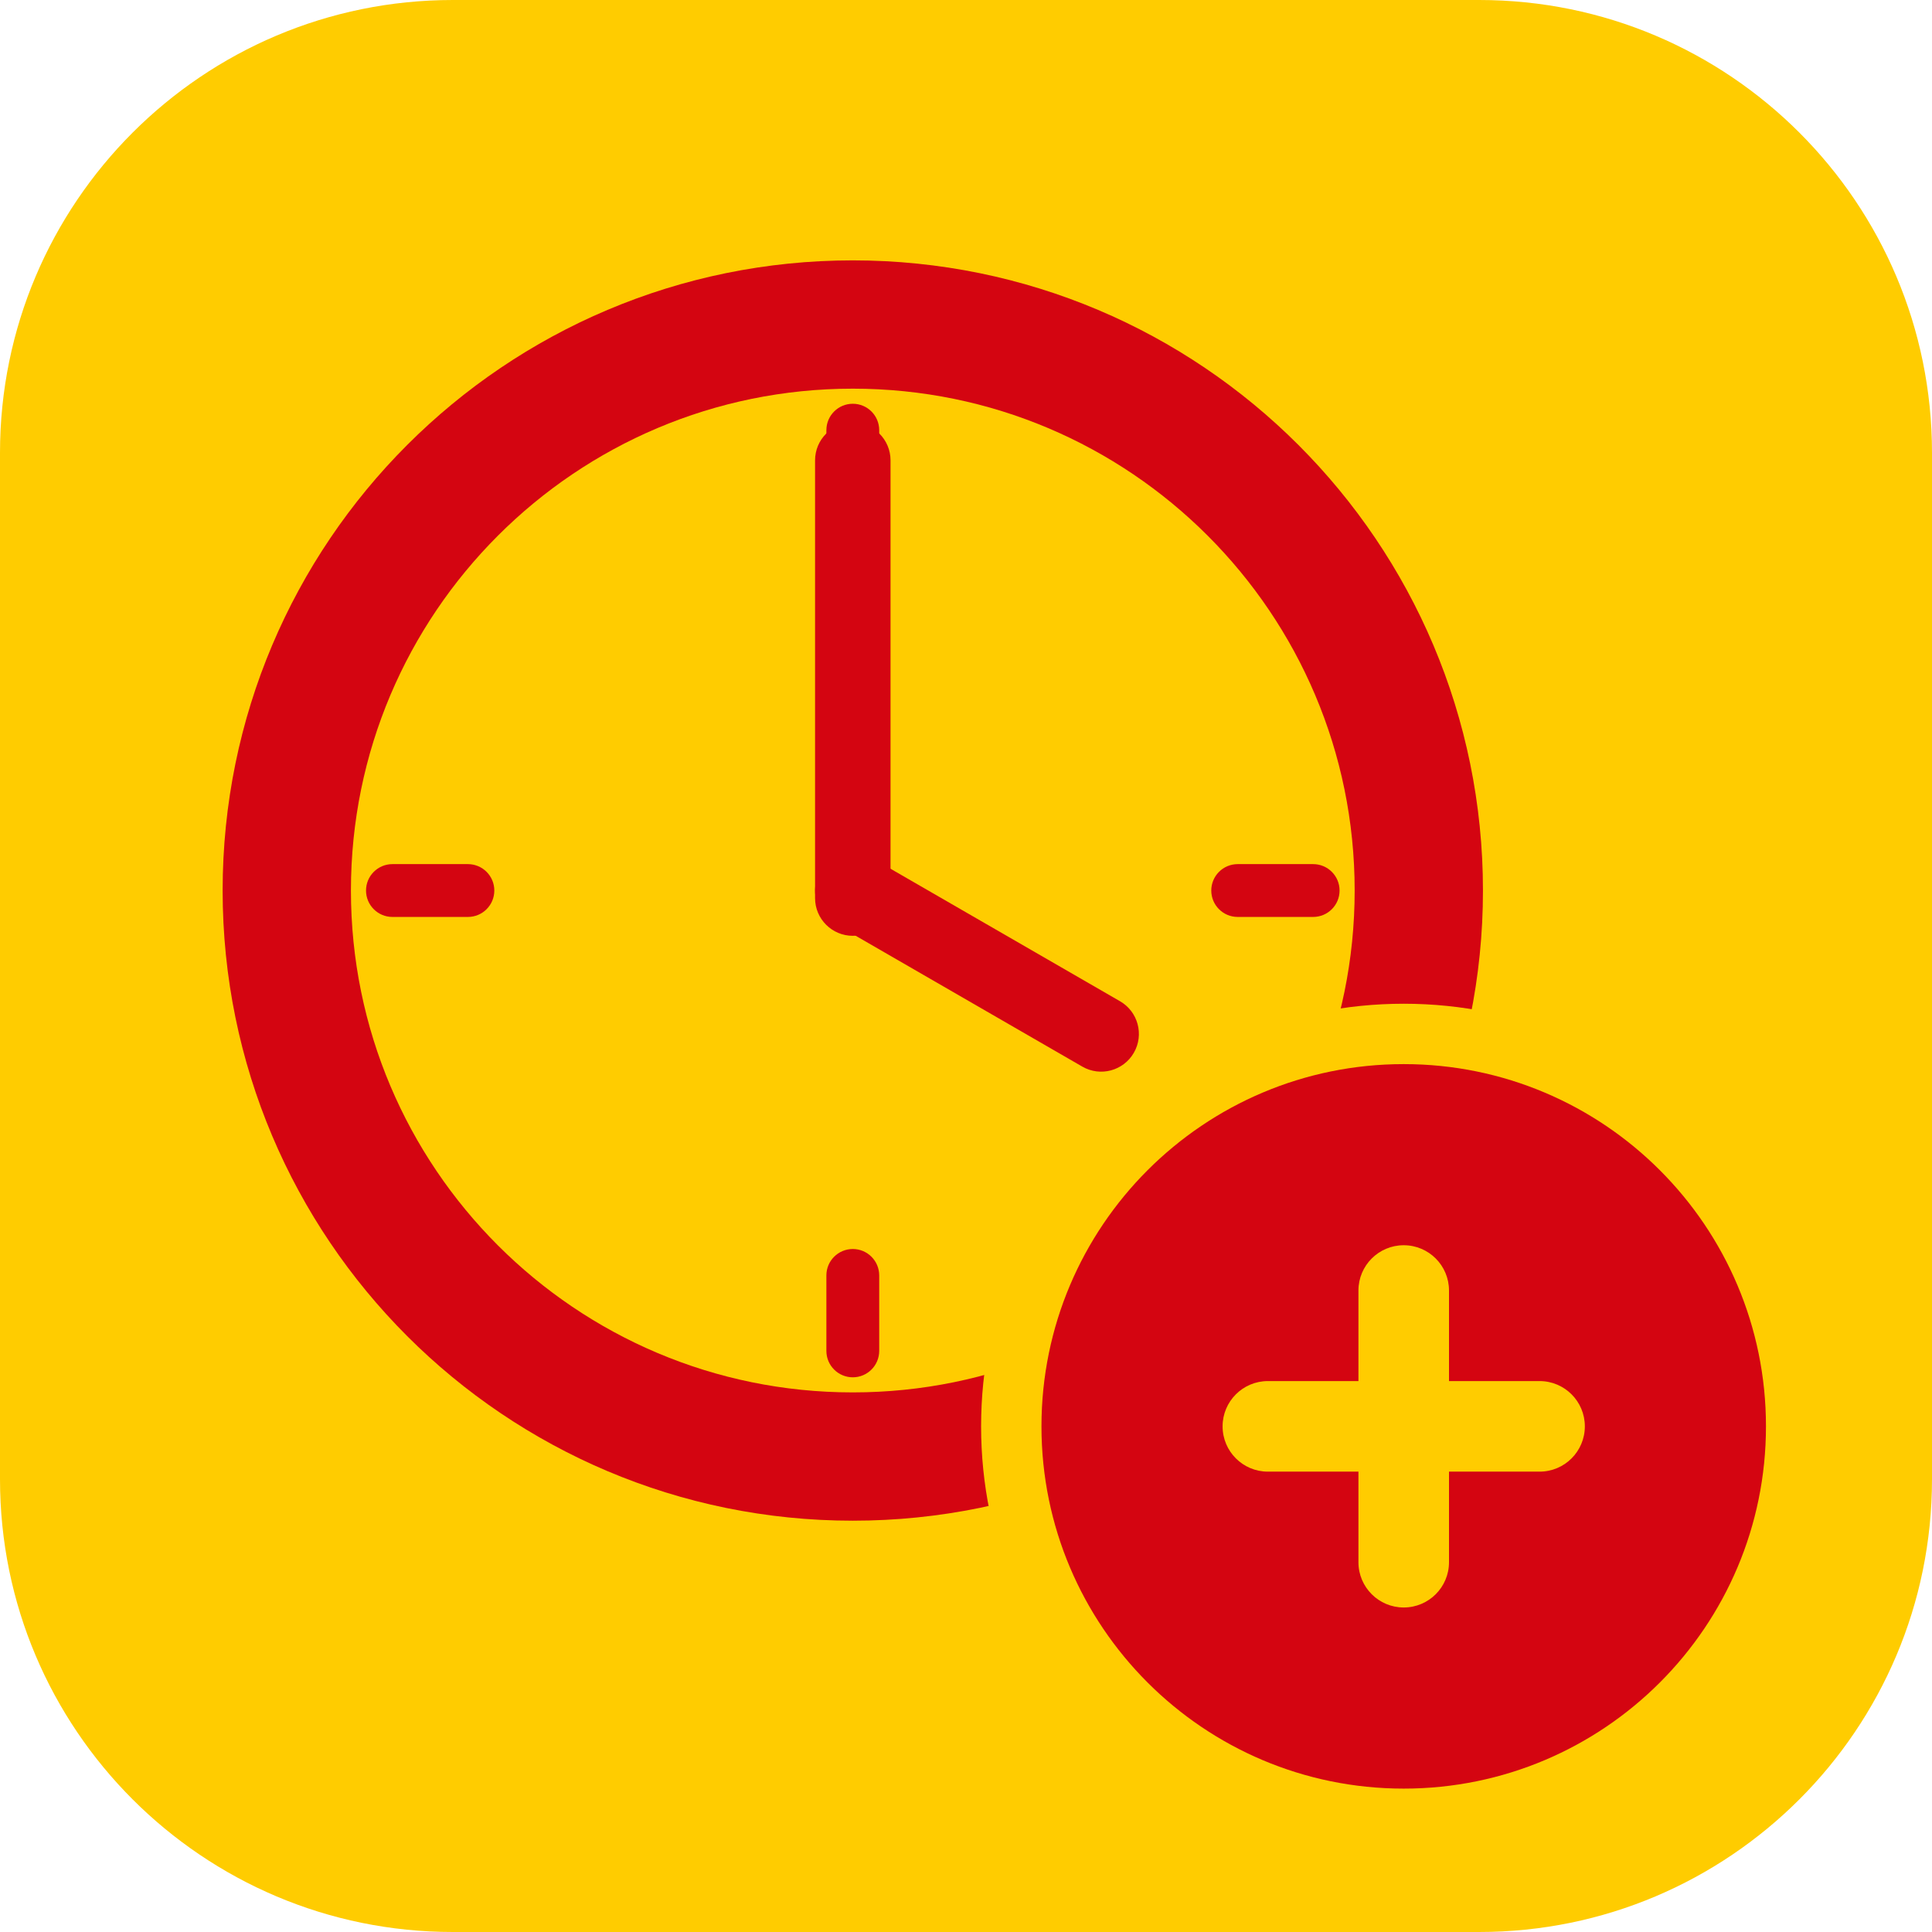
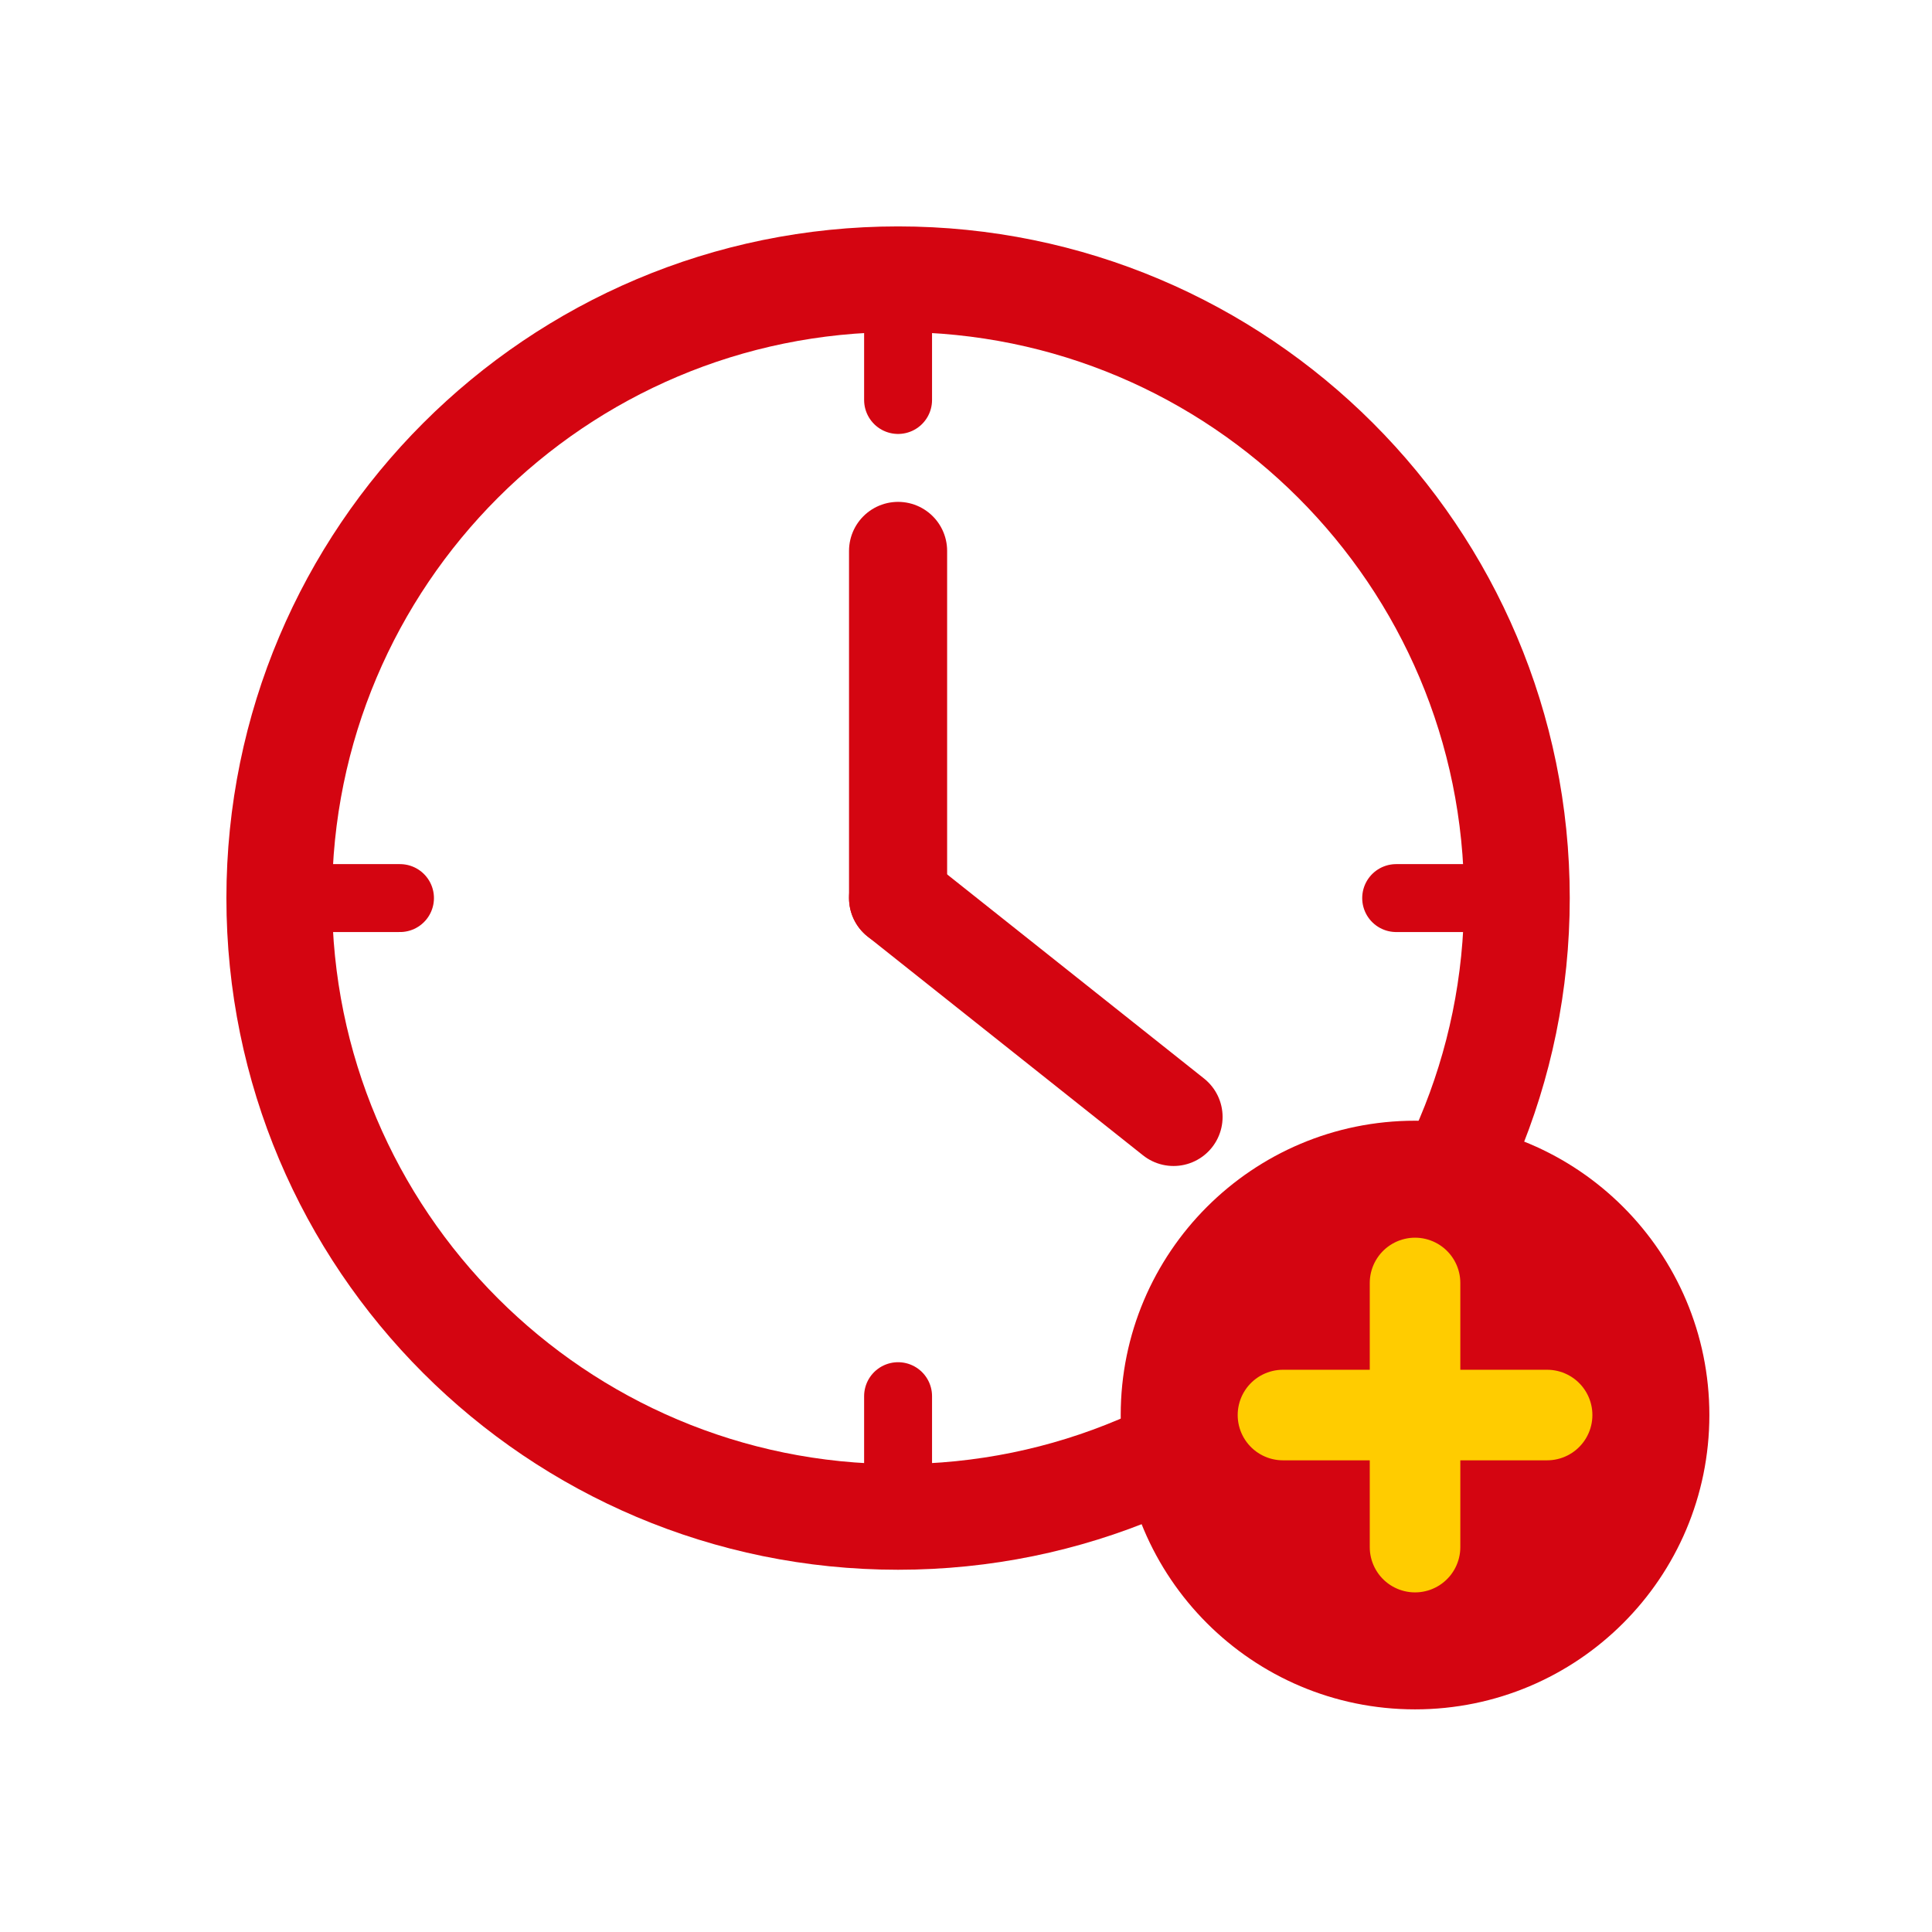
- <svg xmlns="http://www.w3.org/2000/svg" viewBox="0 0 512 512" width="512" height="512">
-   <rect x="0" y="0" width="512" height="512" rx="120" fill="#FFCC00" />
-   <circle cx="226" cy="236" r="150" stroke="#D40511" stroke-width="34" fill="none" />
-   <g fill="#D40511">
-     <rect x="219" y="107" width="14" height="34" rx="7" />
-     <rect x="219" y="331" width="14" height="34" rx="7" />
-     <rect x="321" y="229" width="34" height="14" rx="7" />
-     <rect x="97" y="229" width="34" height="14" rx="7" />
-     <rect x="216" y="112" width="20" height="136" rx="10" />
-     <rect x="216" y="150" width="20" height="96" rx="10" transform="rotate(120 226 236)" />
-   </g>
-   <circle cx="372" cy="378" r="112" fill="#FFCC00" />
-   <circle cx="372" cy="378" r="96" fill="#D40511" />
-   <g fill="#FFCC00">
-     <rect x="324" y="366" width="96" height="24" rx="12" />
-     <rect x="360" y="330" width="24" height="96" rx="12" />
+ <svg xmlns="http://www.w3.org/2000/svg" width="512" height="512" viewBox="0 0 512 512">
+   <g transform="matrix(1,0,0,-1,0,512)">
+     <path stroke-width="28" stroke-linecap="butt" fill="none" stroke="#d40511" d="M402 274C402 364.575 328.575 438 238 438 147.425 438 74 364.575 74 274 74 183.425 147.425 110 238 110 328.575 110 402 183.425 402 274" />
+     <path stroke-width="18" stroke-linecap="round" fill="none" stroke="#d40511" d="M238 406V426" />
+     <path stroke-width="18" stroke-linecap="round" fill="none" stroke="#d40511" d="M238 122V142" />
+     <path stroke-width="18" stroke-linecap="round" fill="none" stroke="#d40511" d="M86 274H106" />
+     <path stroke-width="18" stroke-linecap="round" fill="none" stroke="#d40511" d="M370 274H390" />
+     <path stroke-width="26" stroke-linecap="round" fill="none" stroke="#d40511" d="M238 274V366" />
+     <path stroke-width="26" stroke-linecap="round" fill="none" stroke="#d40511" d="M238 274 311 216" />
+     <path d="M453 137C453 180.078 418.078 215 375 215 331.922 215 297 180.078 297 137 297 93.922 331.922 59 375 59 418.078 59 453 93.922 453 137" fill="#d40511" fill-rule="evenodd" />
+     <path stroke-width="24" stroke-linecap="round" fill="none" stroke="#ffcc00" d="M340 137H410" />
+     <path stroke-width="24" stroke-linecap="round" fill="none" stroke="#ffcc00" d="M375 102V172" />
  </g>
</svg>
